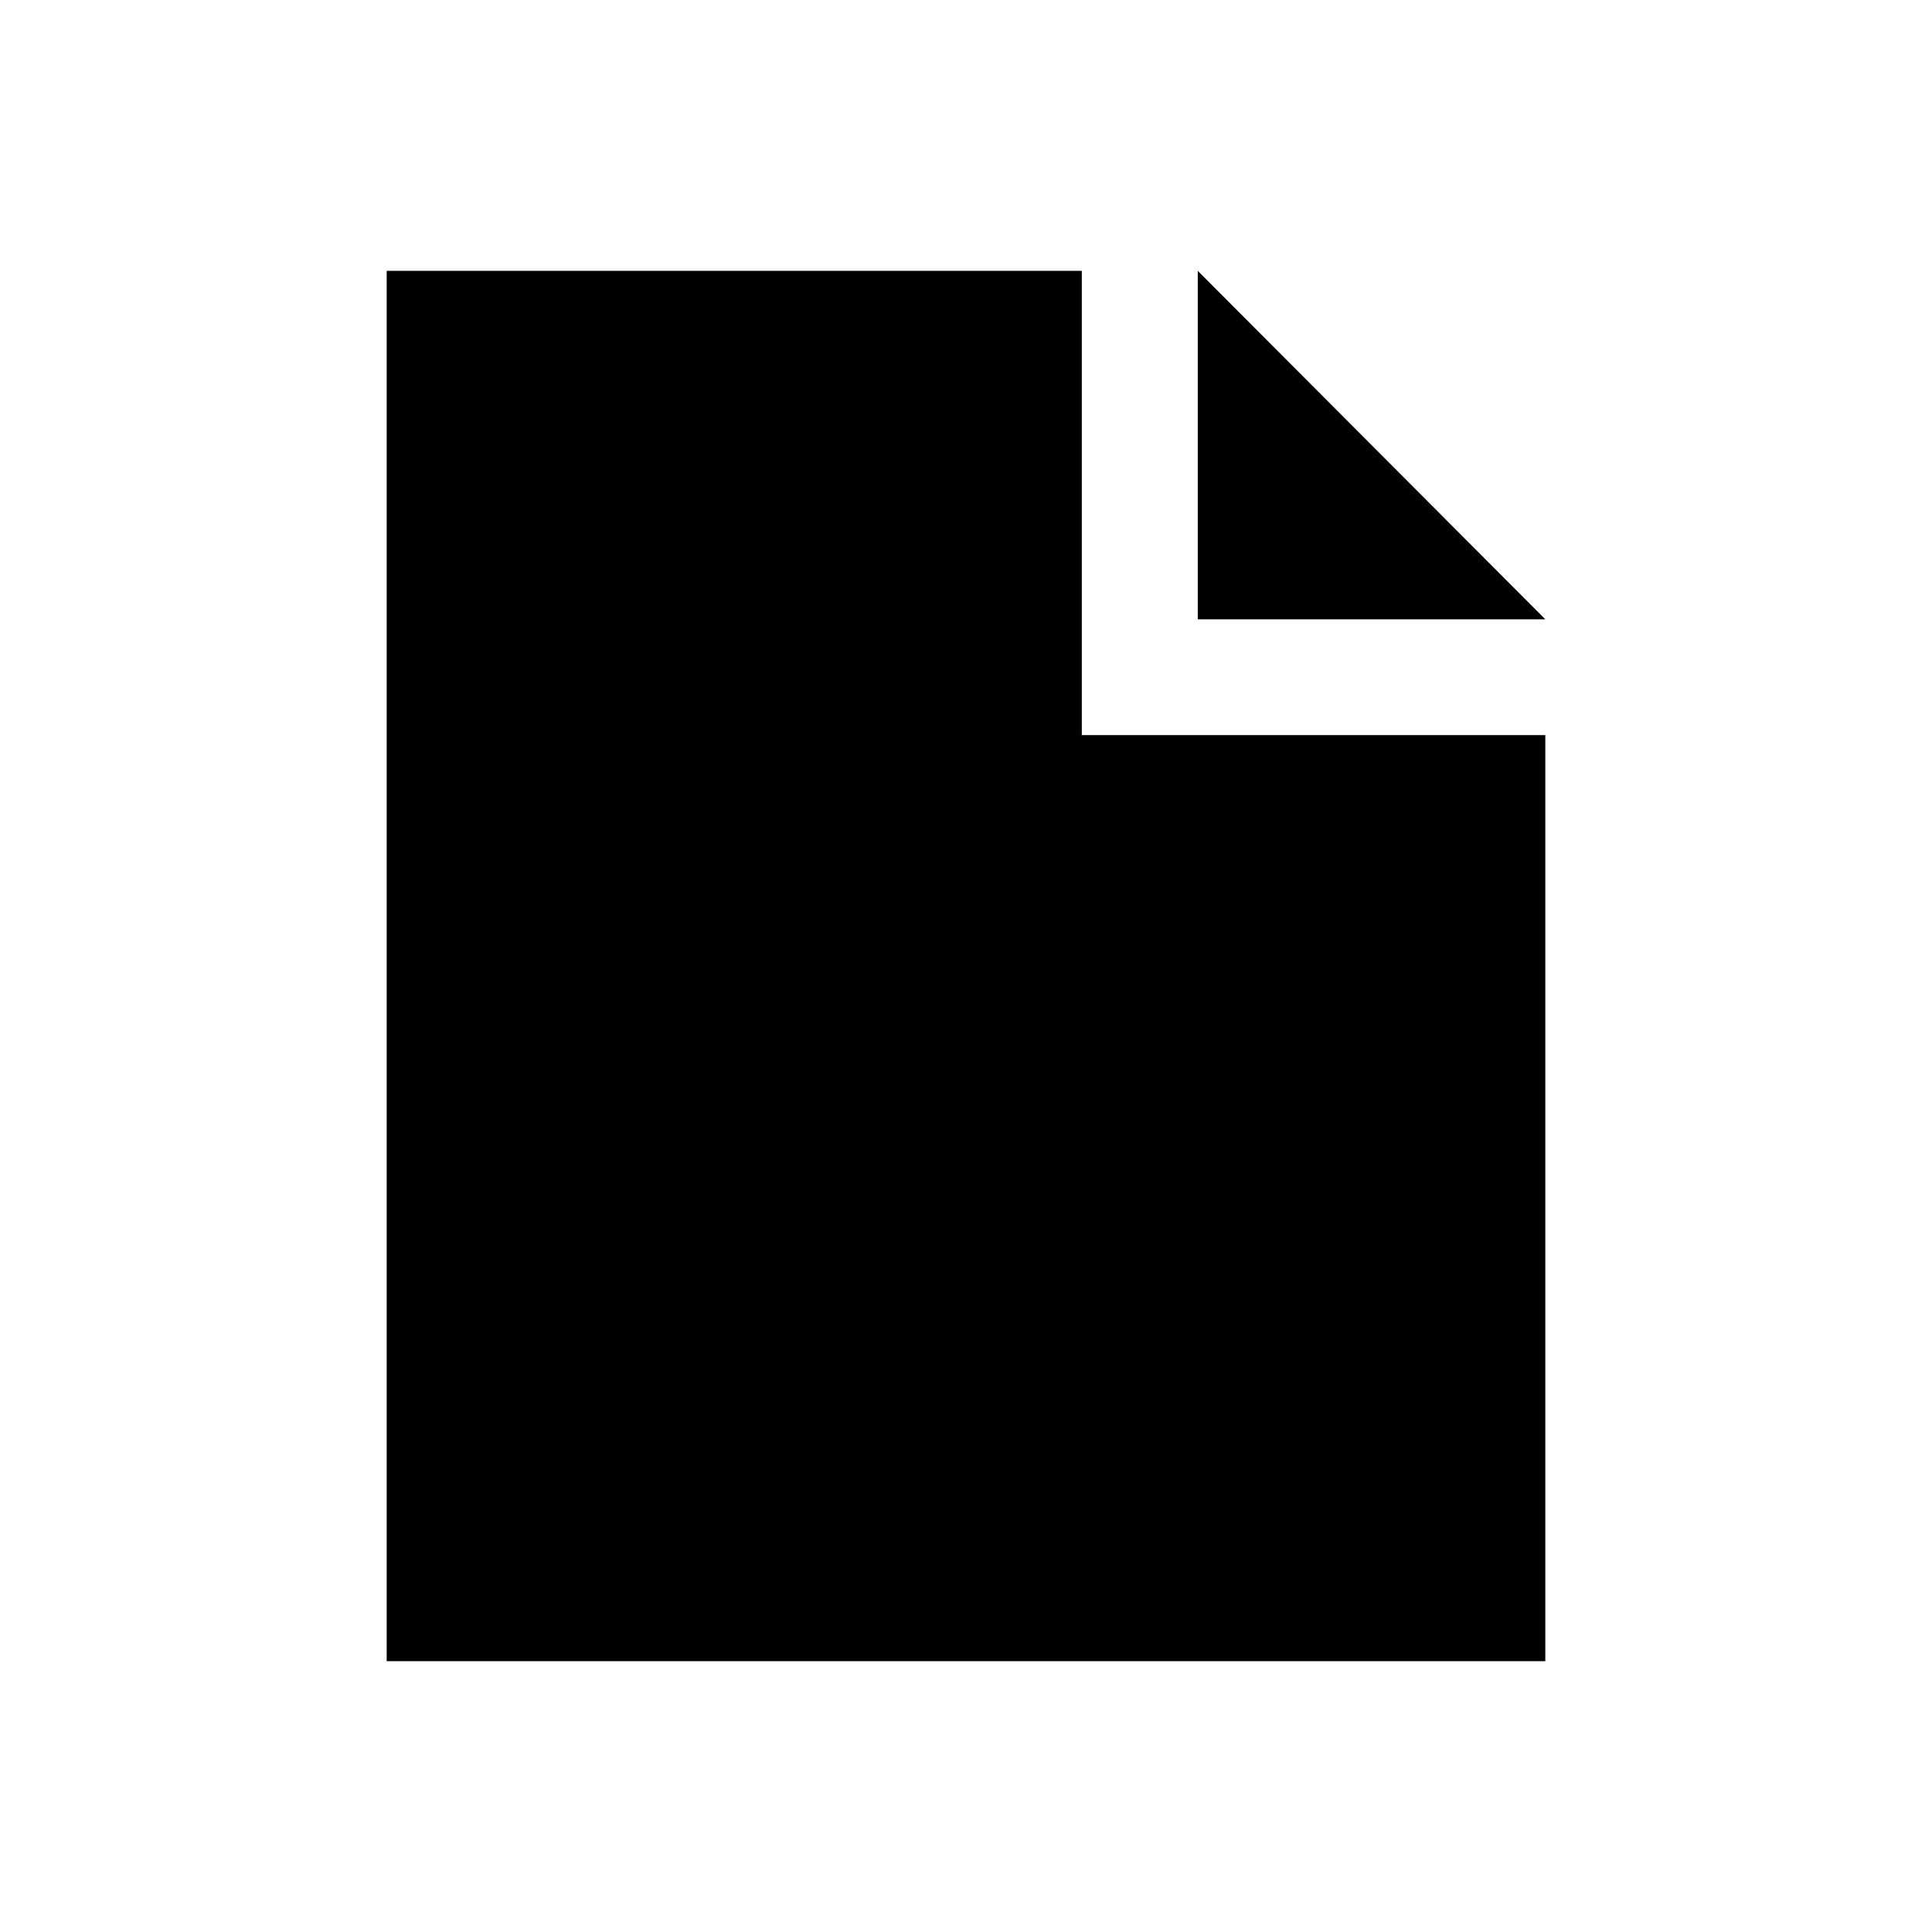
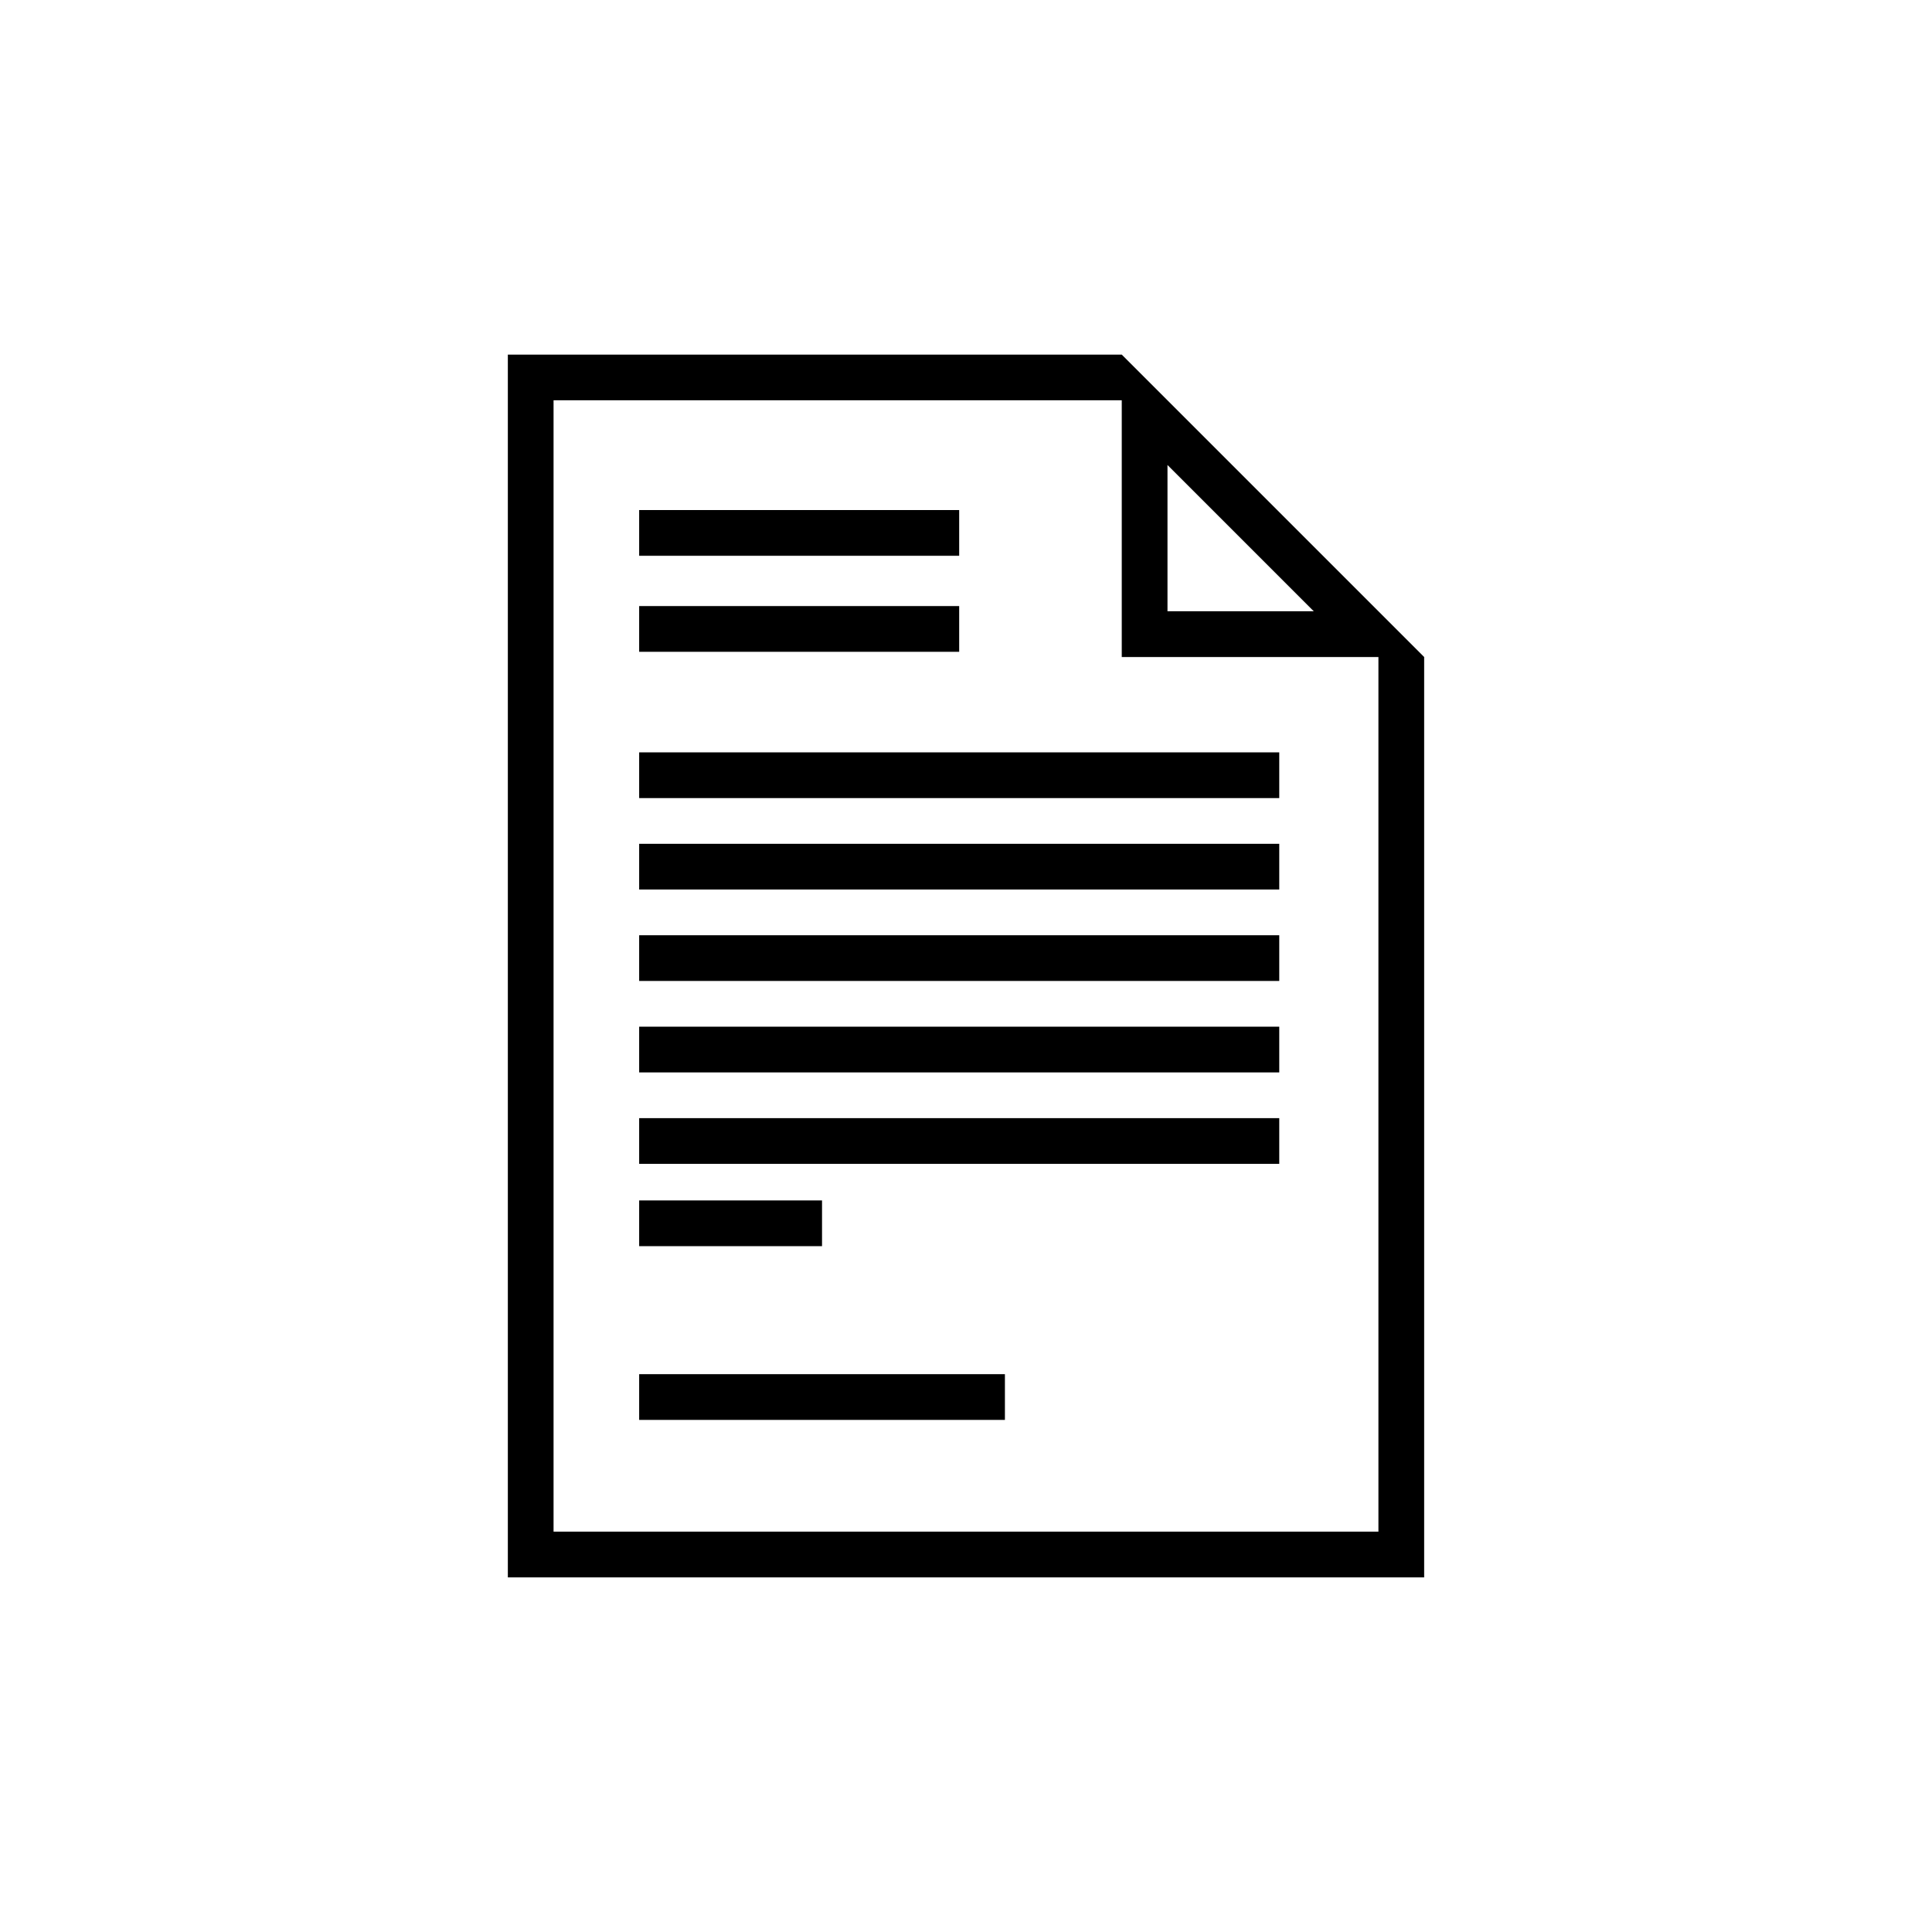
- <svg xmlns="http://www.w3.org/2000/svg" version="1.1" x="0px" y="0px" width="100px" height="100px" viewBox="0 0 100 100" enable-background="new 0 0 100 100" xml:space="preserve">
+ <svg xmlns="http://www.w3.org/2000/svg" version="1.0" x="0px" y="0px" width="100px" height="100px" viewBox="0 0 100 100" enable-background="new 0 0 100 100" xml:space="preserve">
  <g id="Captions">
</g>
-   <g id="Layer_7" display="none">
- </g>
-   <g id="Your_Icon" display="none">
-     <path display="inline" d="M49.998,14.018c-19.873,0-35.98,16.109-35.98,35.982s16.107,35.982,35.98,35.982S85.982,69.873,85.982,50   S69.871,14.018,49.998,14.018z M73.987,50c0,4.535-1.288,8.766-3.487,12.391L37.608,29.498c3.621-2.197,7.852-3.484,12.39-3.484   C63.226,26.014,73.987,36.771,73.987,50z M26.013,50c0-4.344,1.175-8.412,3.205-11.934l32.715,32.715   c-3.518,2.027-7.588,3.205-11.935,3.205C36.771,73.986,26.013,63.229,26.013,50z" />
-   </g>
-   <g id="Layer_6" display="none">
-     <polygon display="inline" points="64.233,14.998 60.503,14.998 56.765,14.998 56.765,52.798 60.503,53.73 60.503,85.937    67.967,85.937 67.967,14.998  " />
-     <polygon display="inline" points="44.385,34.027 41.642,34.027 41.642,14.063 38.336,14.063 38.336,34.027 35.152,34.027    35.152,14.063 32.033,14.063 32.033,32.033 32.033,36 32.033,42.065 36.234,44.479 36.234,85.937 43.703,85.937 43.703,44.479    47.897,42.065 47.897,36 47.897,32.033 47.897,14.063 44.385,14.063  " />
-   </g>
-   <g id="Layer_5">
-     <polygon points="55.994,14.018 20.015,14.018 20.015,85.982 79.985,85.982 79.985,38.049 55.994,38.049  " />
-     <polygon points="61.996,14.018 61.996,32.055 79.985,32.055  " />
-   </g>
-   <g id="Layer_4" display="none">
-     <polygon display="inline" points="73.988,73.988 26.012,73.988 26.012,26.014 48,26.014 59.995,14.018 14.018,14.018    14.018,85.982 85.982,85.982 85.982,40.008 73.988,52  " />
-     <rect x="37.246" y="27.63" transform="matrix(-0.7071 0.7071 -0.7071 -0.7071 131.8579 23.0947)" display="inline" width="47.799" height="22.451" />
-     <polygon display="inline" points="32.009,52.121 32.051,67.947 47.882,67.992 47.951,67.93 32.076,52.053  " />
+   <g id="Your_Icon">
+     <g>
+       <g>
+         <path d="M58.062,18.355H26.286v63.289h47.428V34.007L58.062,18.355z M60.429,24.068l7.572,7.573h-7.572V24.068z M71.348,79.278     H28.652V20.721h29.41v13.286h13.285V79.278z" />
+       </g>
+       <g>
+         <rect x="33.083" y="26.4" width="16.564" height="2.367" />
+       </g>
+       <g>
+         <rect x="33.083" y="31.37" width="16.564" height="2.367" />
+       </g>
+       <g>
+         <rect x="33.083" y="43.675" width="33.131" height="2.367" />
+       </g>
+       <g>
+         <rect x="33.083" y="38.942" width="33.131" height="2.367" />
+       </g>
+       <g>
+         <rect x="33.083" y="48.408" width="33.131" height="2.366" />
+       </g>
+       <g>
+         <rect x="33.083" y="53.141" width="33.131" height="2.367" />
+       </g>
+       <g>
+         <rect x="33.083" y="57.875" width="33.131" height="2.365" />
+       </g>
+       <g>
+         <rect x="33.083" y="71.127" width="18.931" height="2.367" />
+       </g>
+       <g>
+         <rect x="33.083" y="62.134" width="9.465" height="2.367" />
+       </g>
+     </g>
  </g>
</svg>
